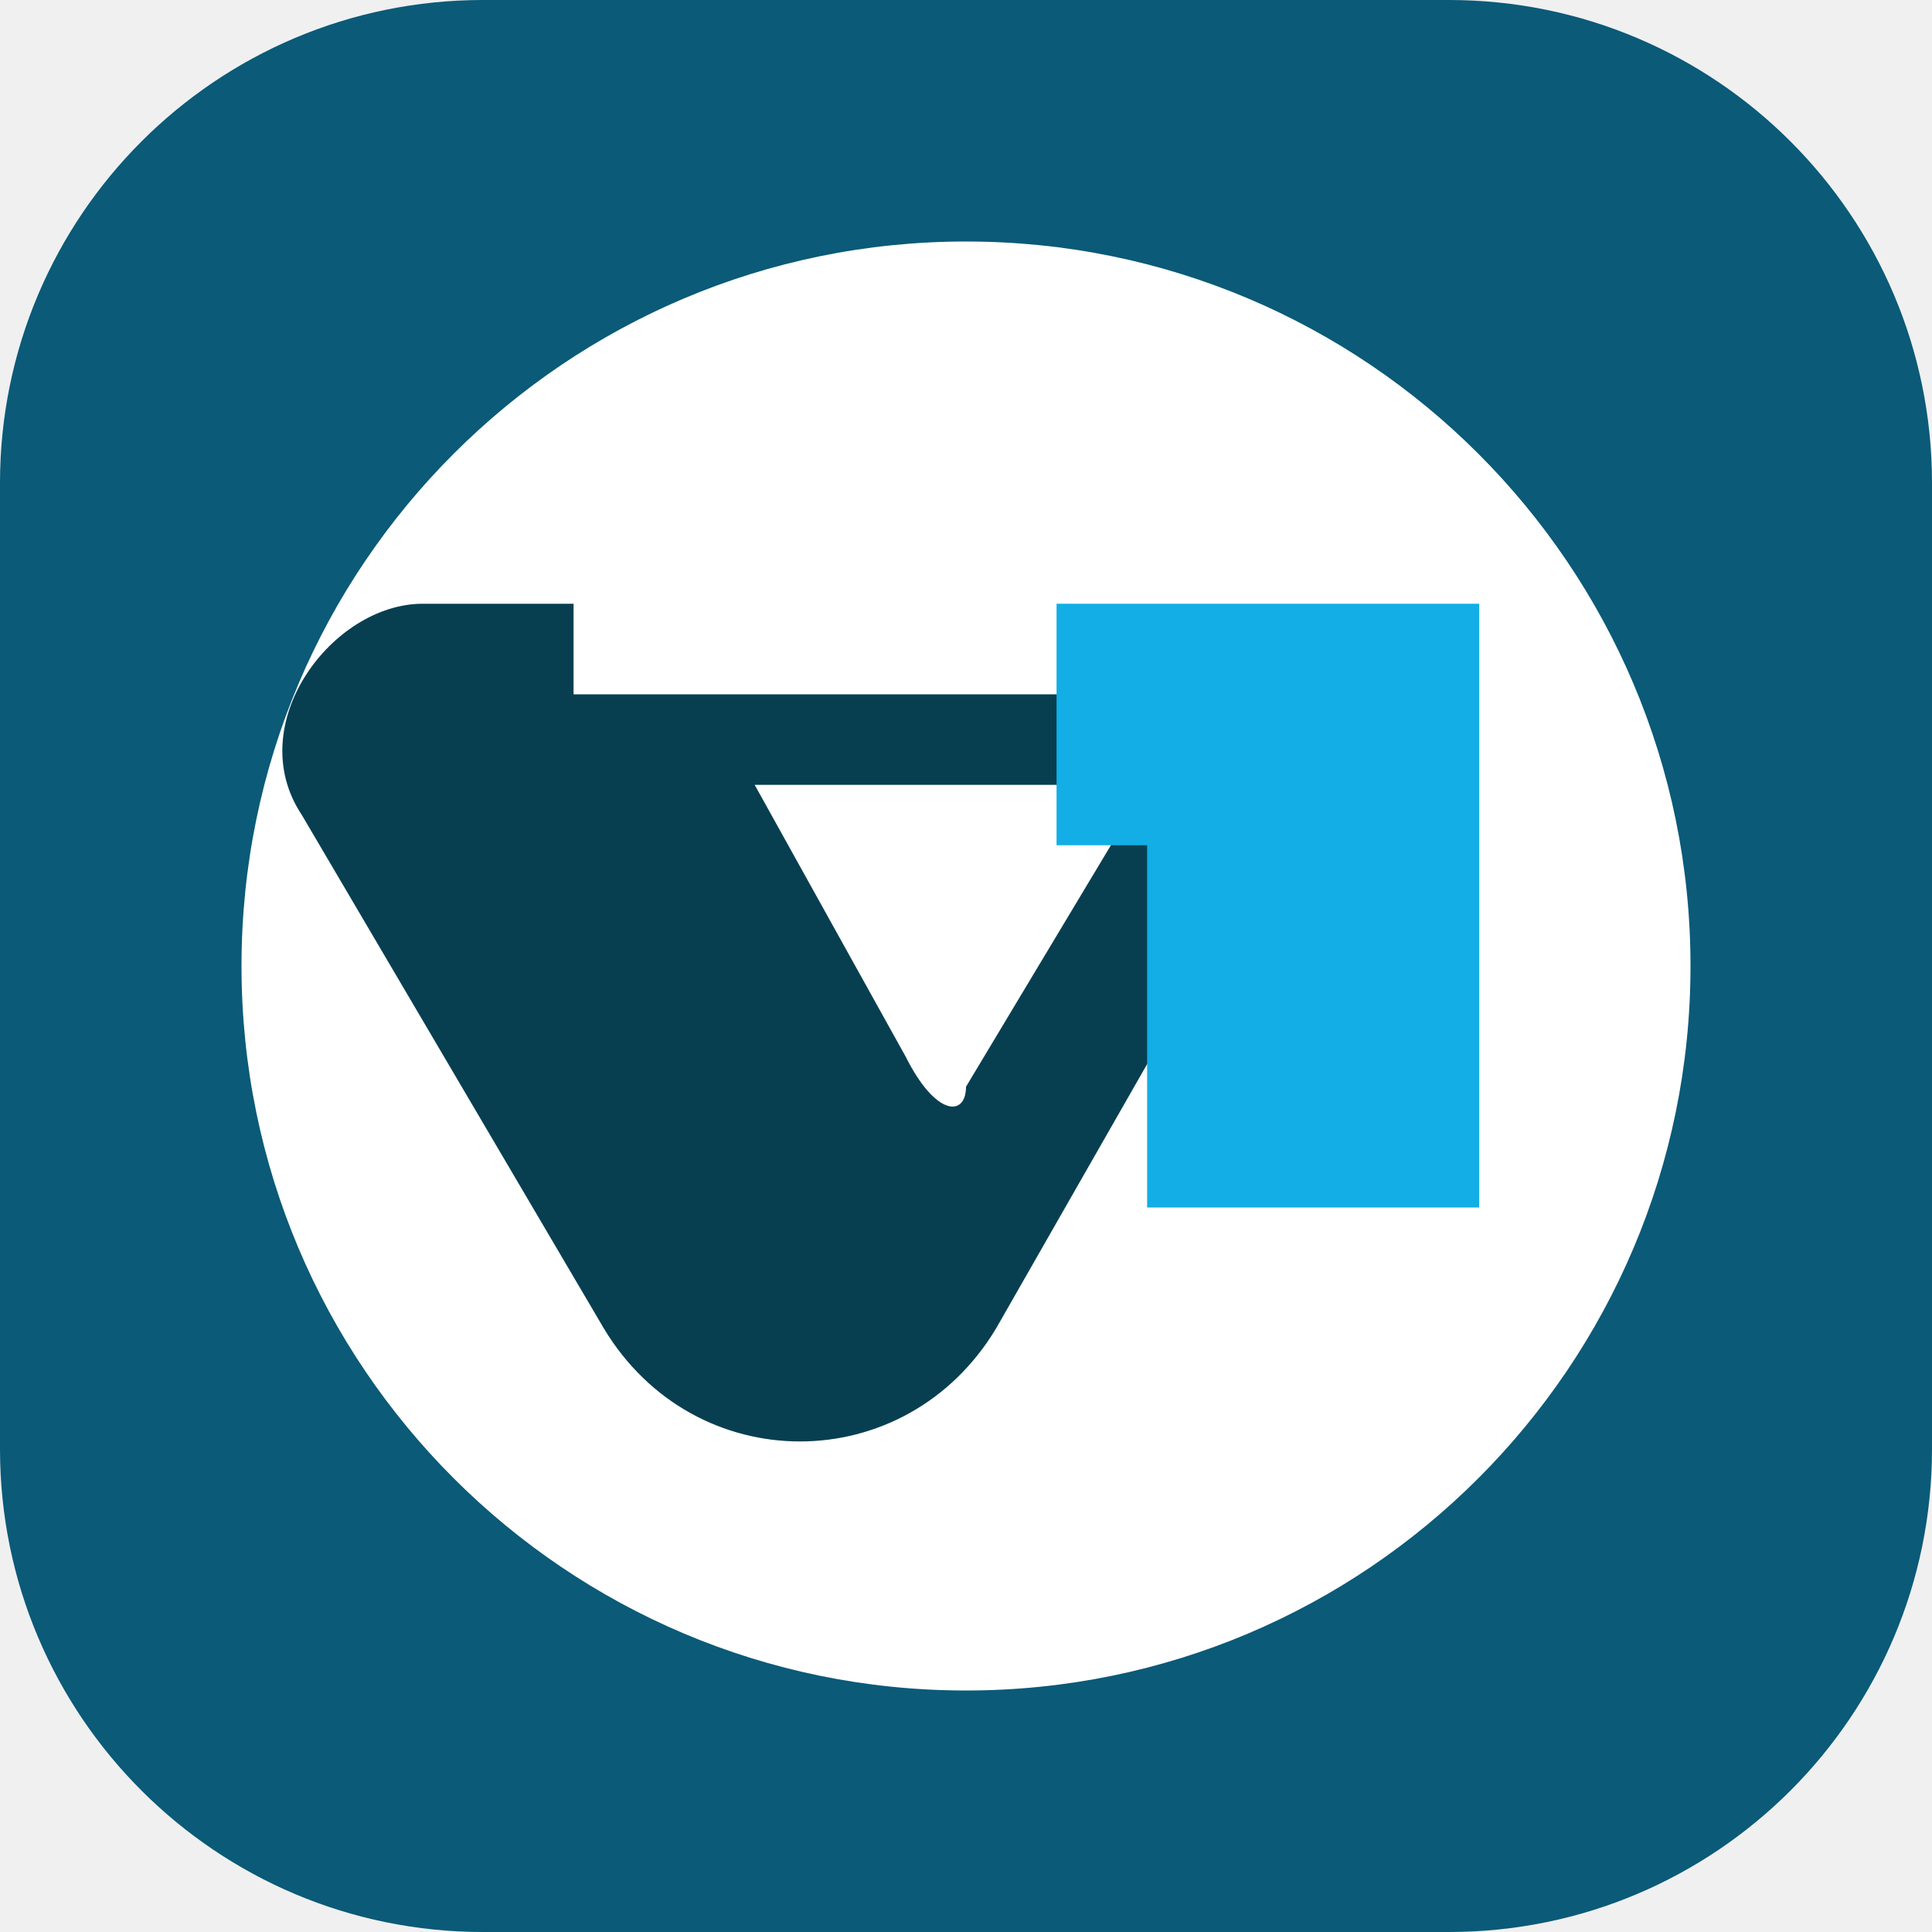
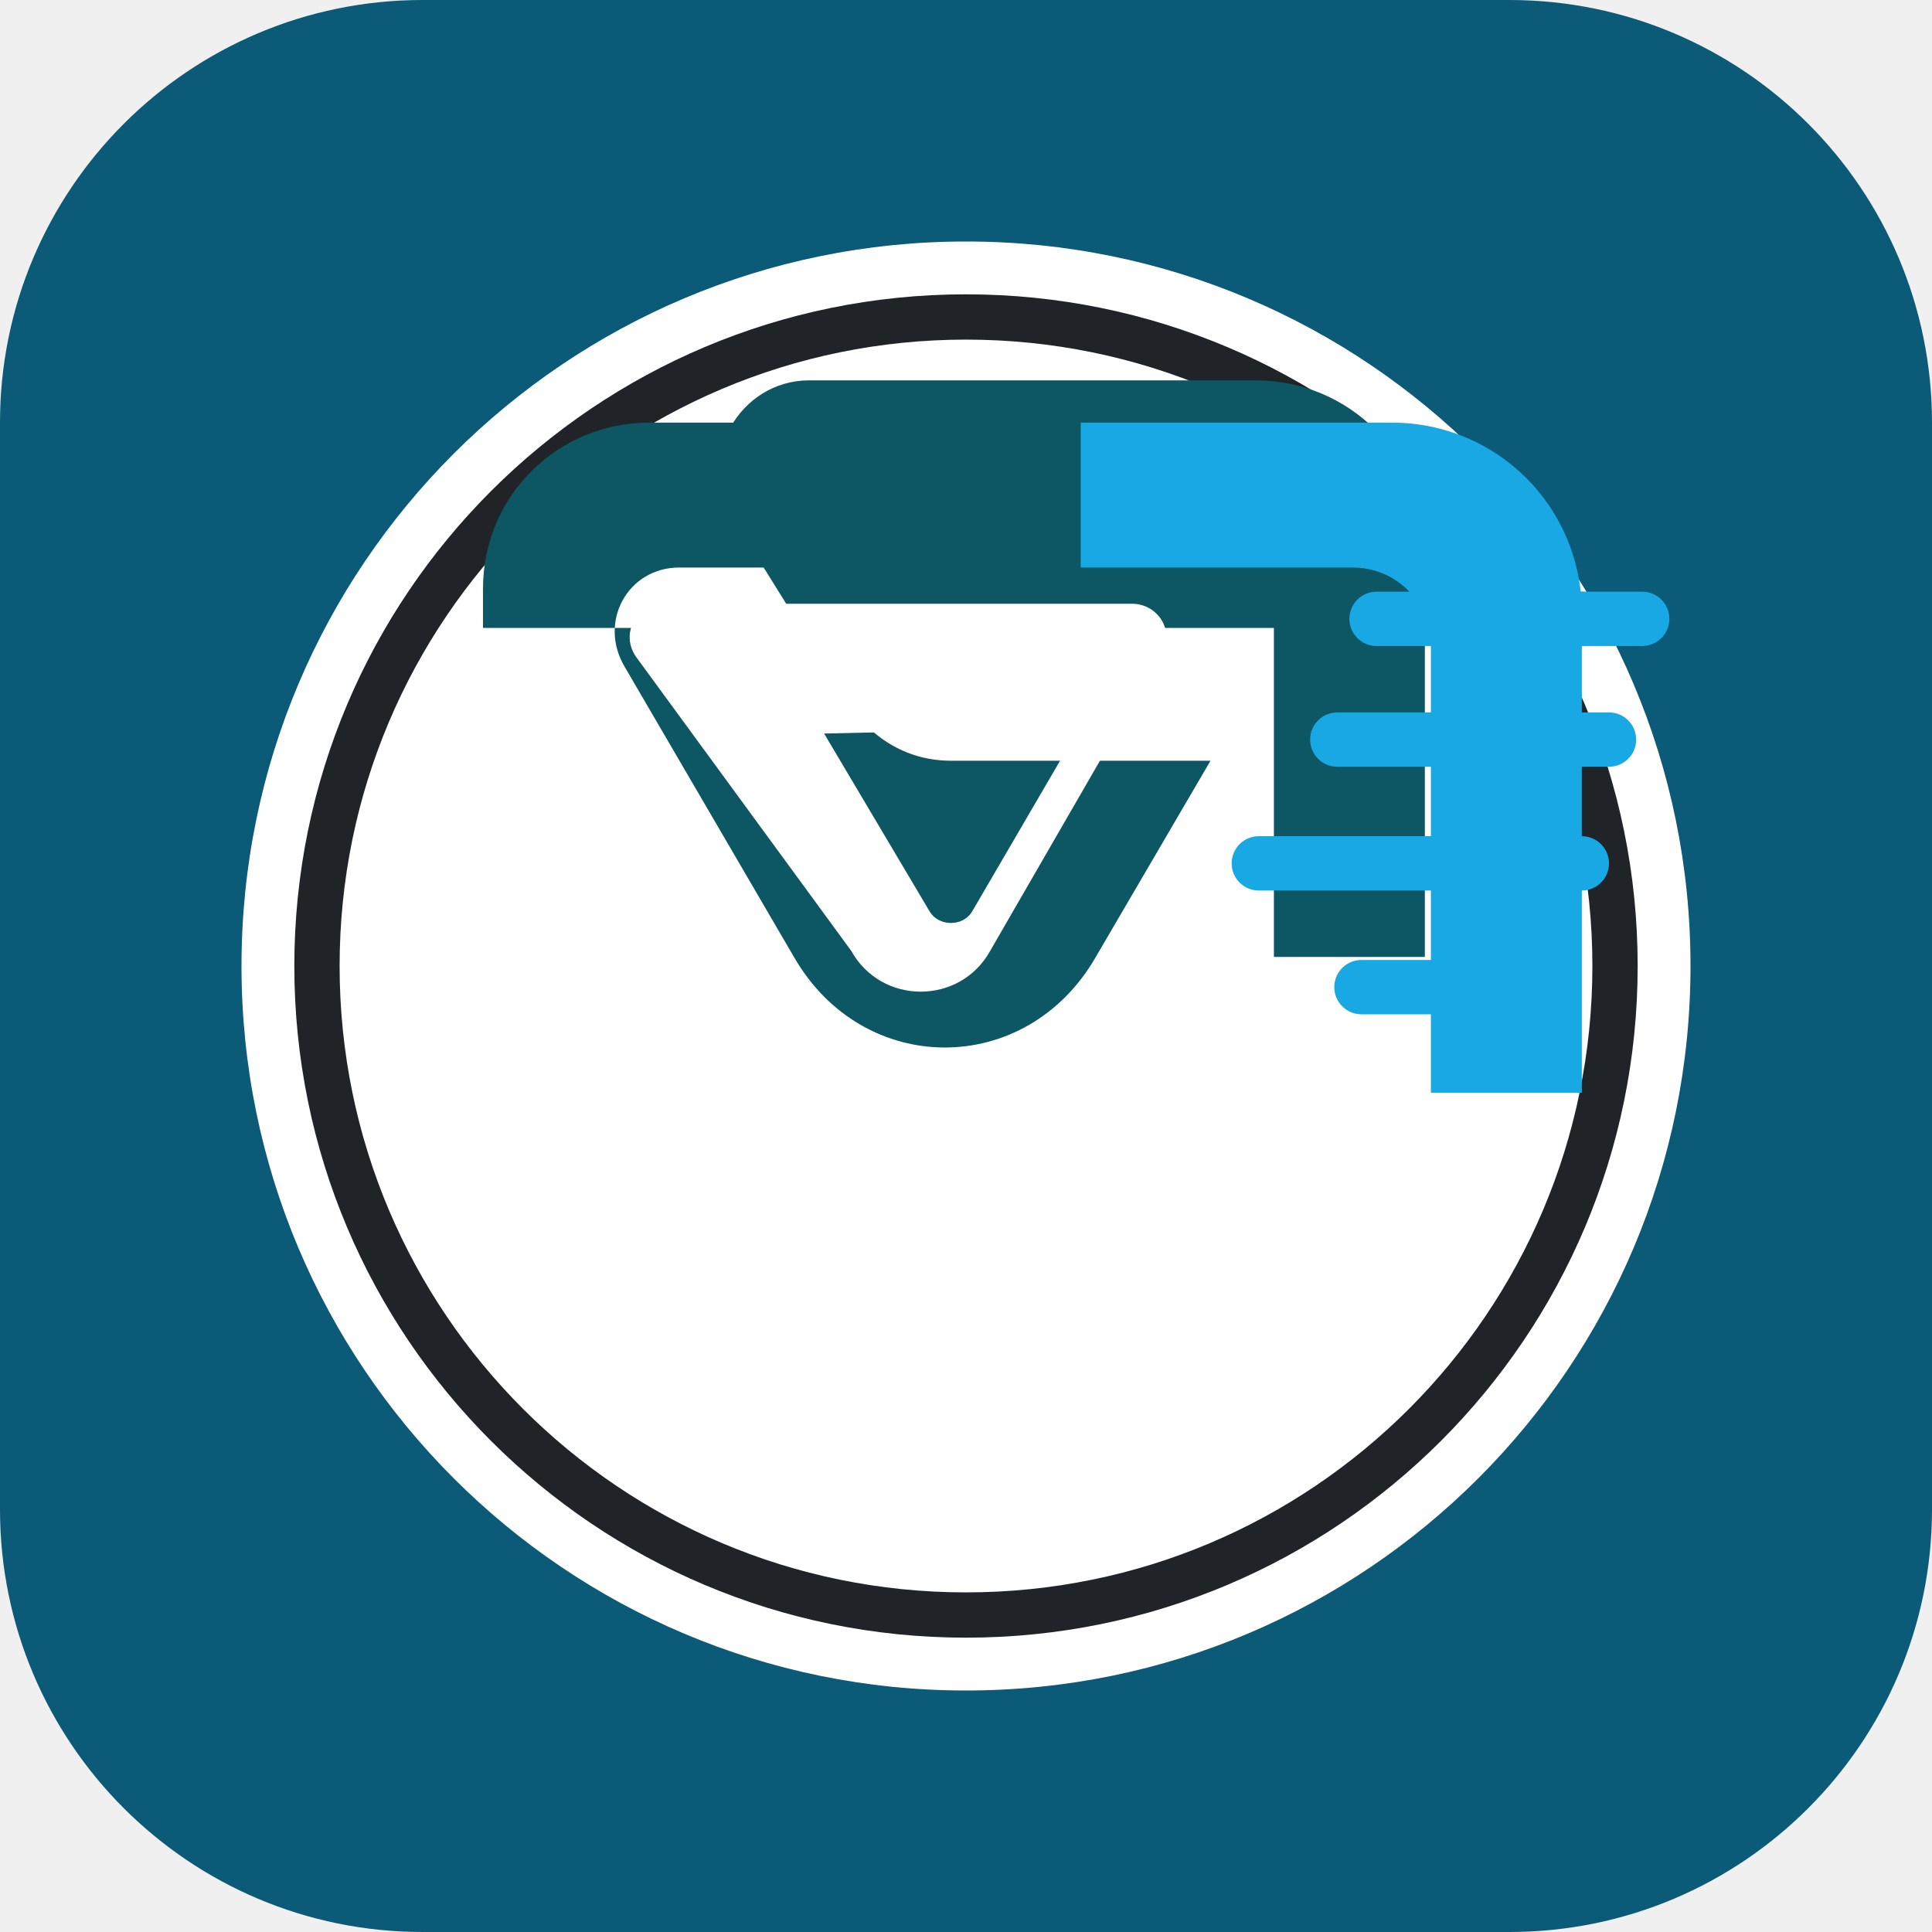
- <svg xmlns="http://www.w3.org/2000/svg" viewBox="0 0 64 64" role="img" aria-label="GravityTech favicon">
-   <rect width="64" height="64" rx="16" fill="#0a5a78" />
+ <svg xmlns="http://www.w3.org/2000/svg" viewBox="0 0 64 64" role="img" aria-label="GravityTech Software favicon">
+   <rect width="64" height="64" rx="14" fill="#0a5a78" />
  <circle cx="32" cy="32" r="24" fill="#ffffff" />
-   <path d="M19 23h26L33 44c-3 5-10 5-13 0L10 27c-2-3 1-7 4-7h5v3zm13 13 6-10H25l5 9c1 2 2 2 2 1z" fill="#073f51" />
-   <path d="M35 20h14v20H38V28h-3v-8z" fill="#12aee5" />
+   <circle cx="32" cy="32" r="21.5" fill="none" stroke="#202328" stroke-width="1.5" />
+   <path d="M16 19.5c0-3.1 2.5-5.5 5.5-5.5h14.3v4.8H22.5c-1.7 0-2.7 1.8-1.8 3.3l5.6 9.6c2.3 4 7.7 4 10 0l3.8-6.5H31.5c-1.4 0-2.6-.7-3.4-1.9l-3.8-6.1c-1.3-2 0.2-4.6 2.5-4.6h14.8c3.1 0 5.6 2.5 5.6 5.6v13.5h-5V20.8H16v-1.3z" fill="#0d5663" />
+   <path d="M35.8 14h10.3c3.5 0 6.3 2.8 6.3 6.3v15.9h-5V21.4c0-1.4-1.1-2.6-2.6-2.6h-9V14z" fill="#18a8e3" />
+   <g fill="#18a8e3">
+     <rect x="40.7" y="16" width="8.6" height="1.8" rx="0.9" />
+     <rect x="44.7" y="19.6" width="8.6" height="1.8" rx="0.9" />
+     <rect x="50.5" y="19.6" width="4.8" height="1.8" rx="0.9" />
+     <rect x="43.4" y="23.6" width="10.8" height="1.8" rx="0.9" />
+     <rect x="40.8" y="27.7" width="8.4" height="1.8" rx="0.9" />
+     <rect x="47.5" y="27.7" width="5.8" height="1.8" rx="0.9" />
+     <rect x="44.2" y="31.8" width="6.2" height="1.8" rx="0.9" />
+   </g>
+   <path d="M24.4 20h13.1c0.9 0 1.5 1 0.9 1.8l-5.6 9.7c-1 1.8-3.6 1.8-4.6 0l-7.1-9.7c-0.6-0.8 0-1.8 0.9-1.8h2.4zm7.2 4.2-4.3 0.1 3.5 5.9c0.3 0.5 1.1 0.5 1.4 0l3.5-6H31.6z" fill="#ffffff" />
</svg>
